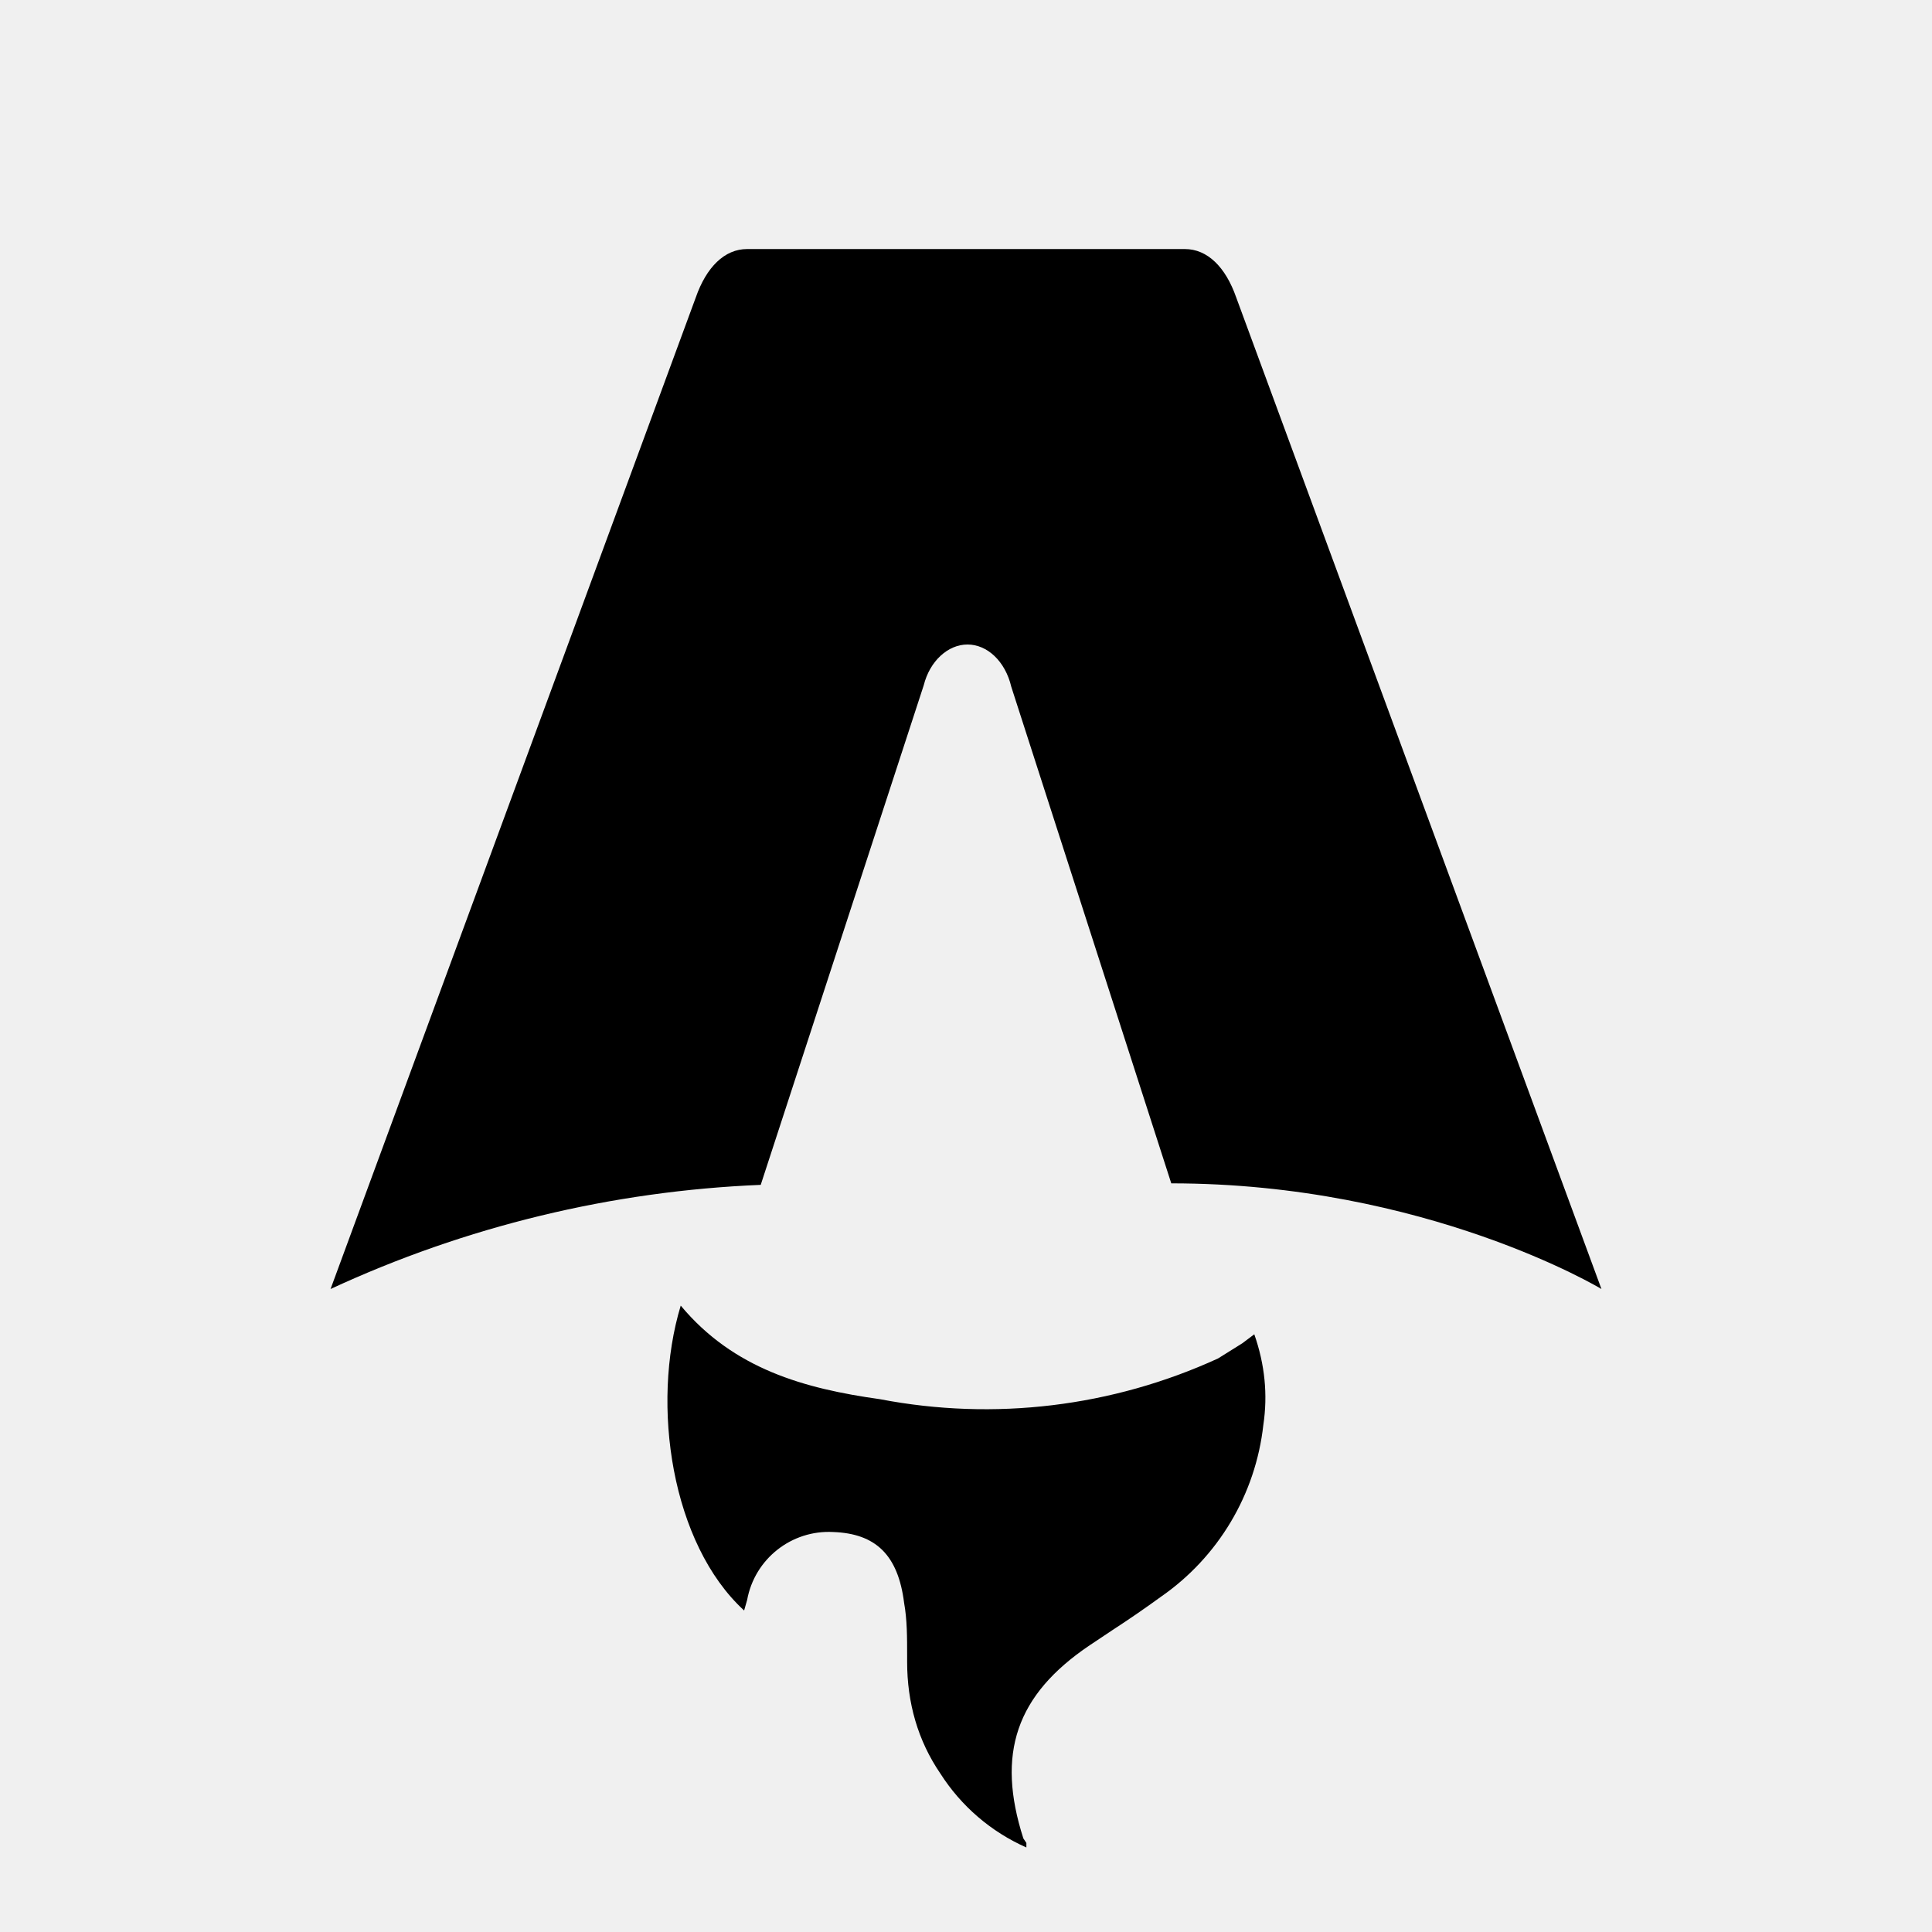
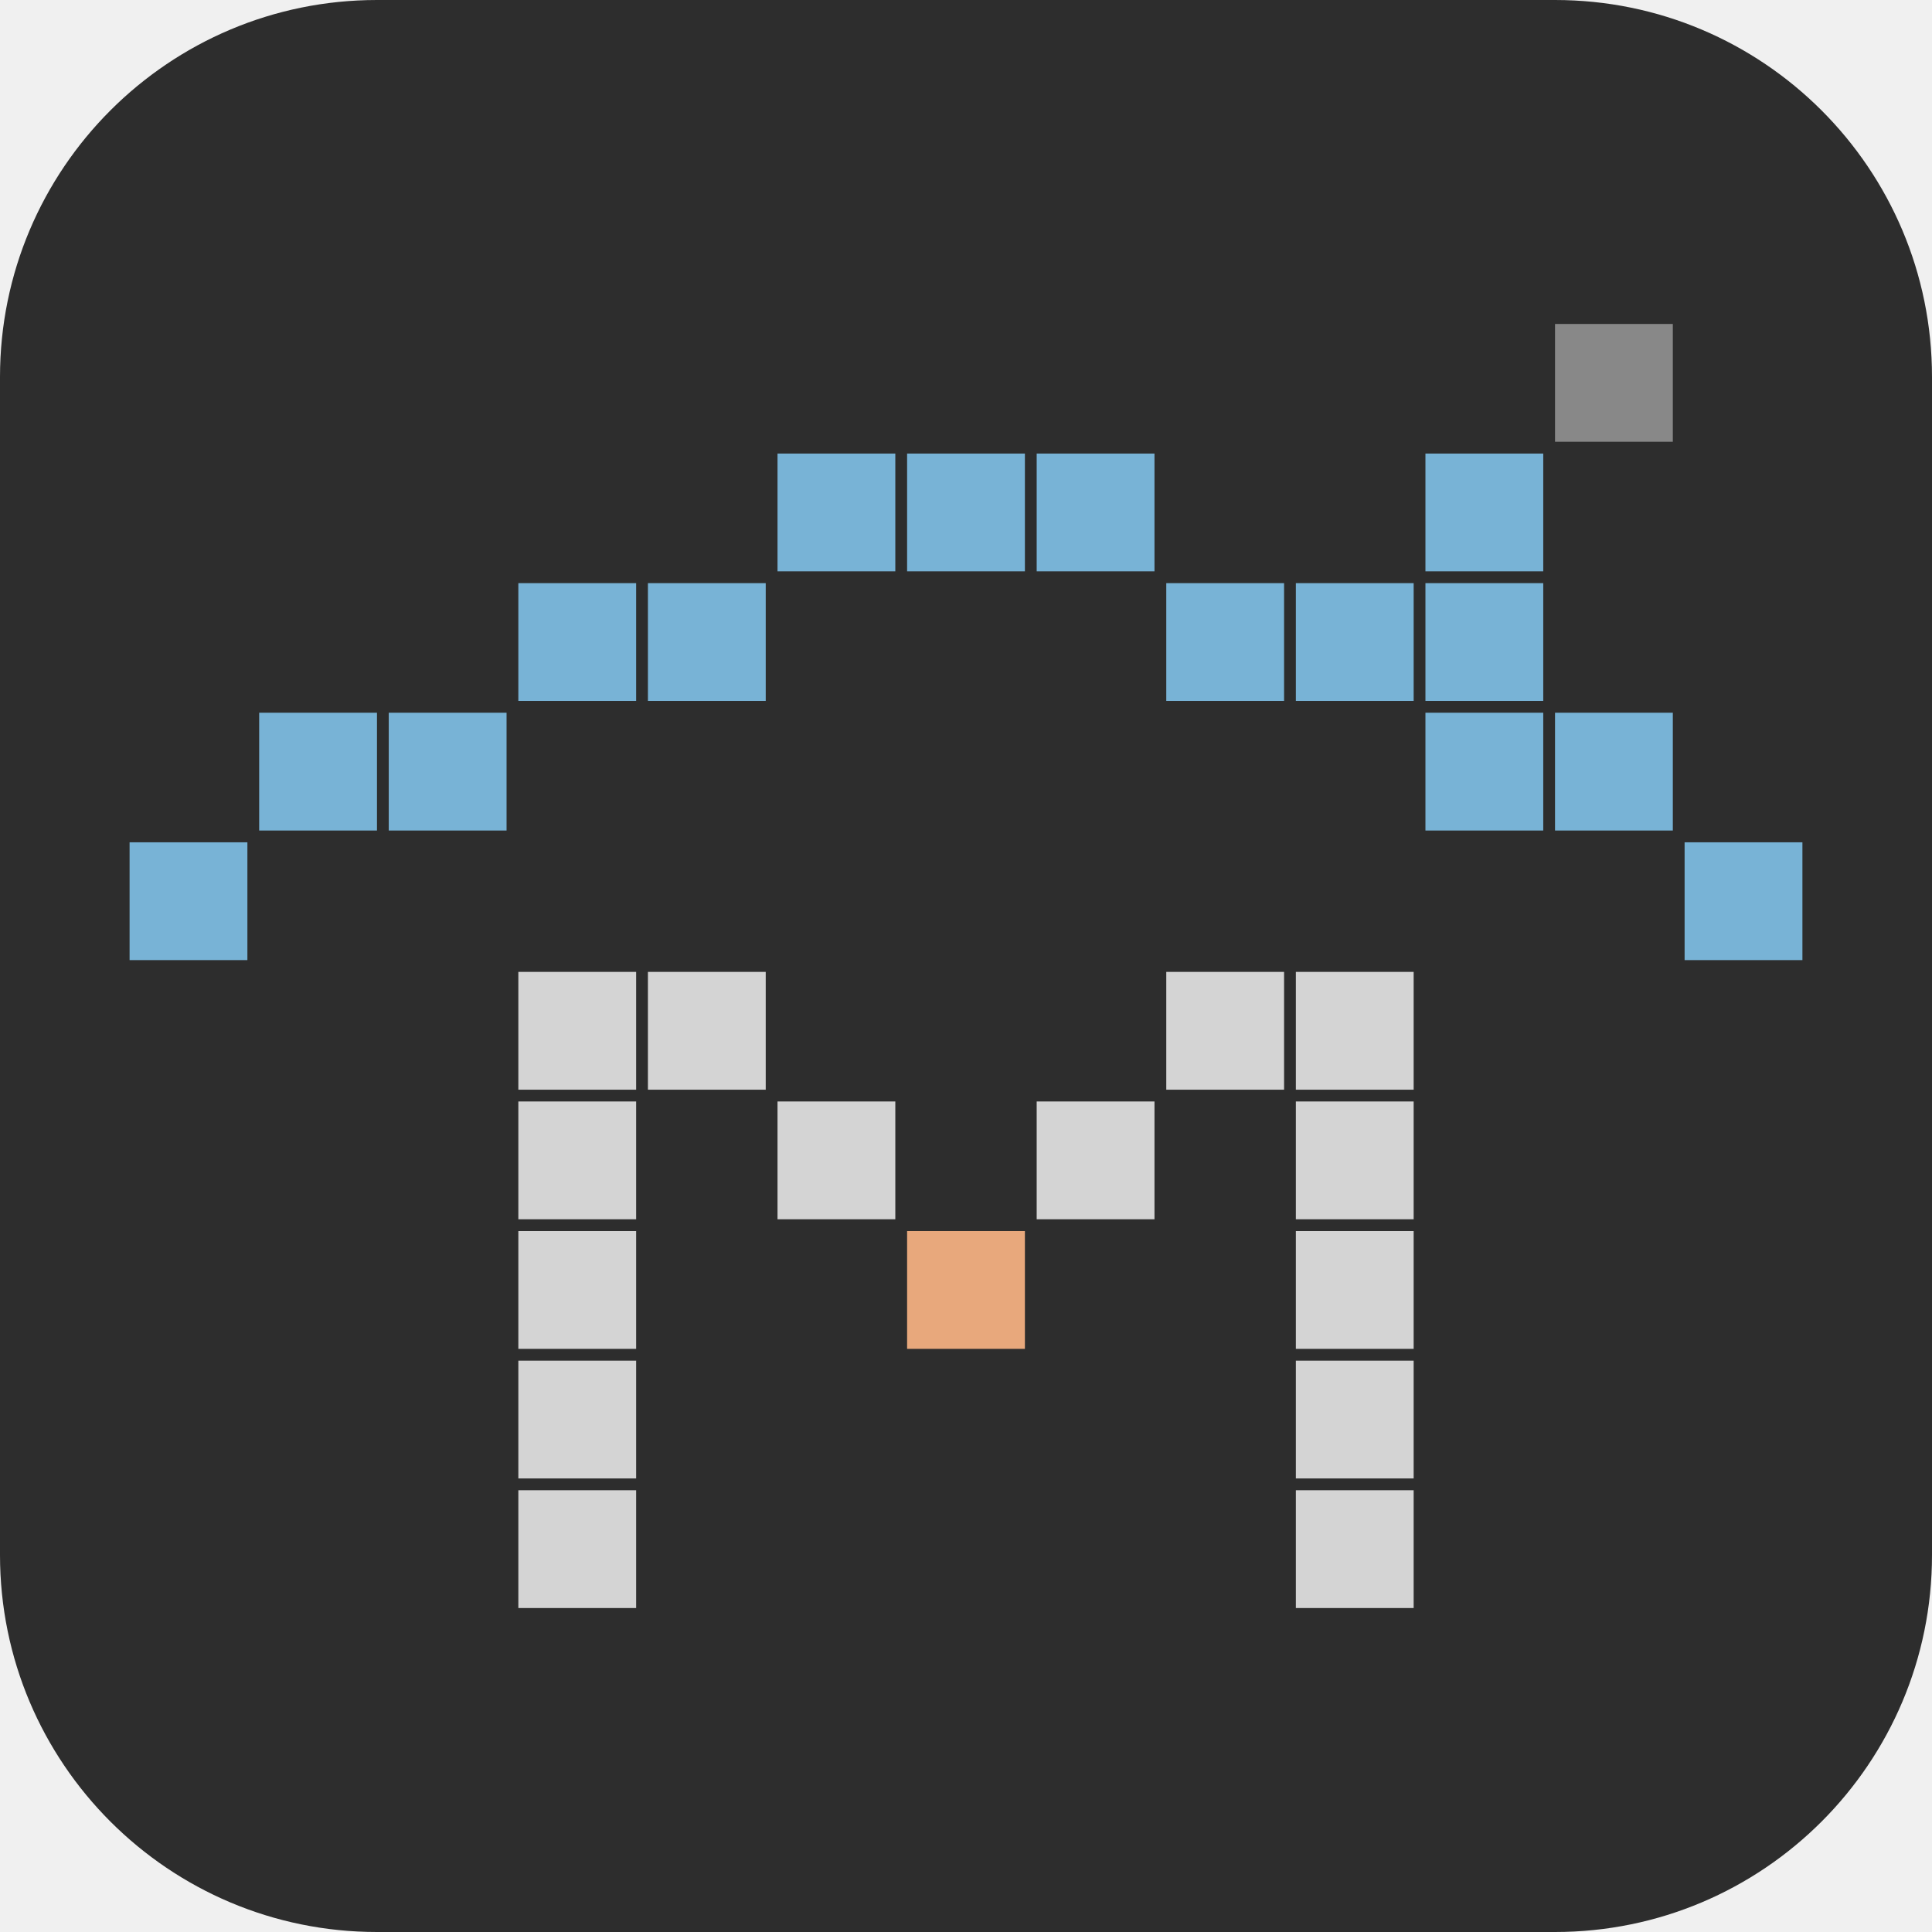
- <svg xmlns="http://www.w3.org/2000/svg" fill="none" viewBox="0 0 128 128">
-   <path d="M50.4 78.5a75.1 75.1 0 0 0-28.5 6.9l24.2-65.7c.7-2 1.9-3.2 3.4-3.2h29c1.5 0 2.7 1.2 3.4 3.2l24.2 65.7s-11.6-7-28.5-7L67 45.5c-.4-1.7-1.6-2.8-2.9-2.8-1.3 0-2.5 1.1-2.9 2.7L50.4 78.5Zm-1.1 28.2Zm-4.2-20.2c-2 6.6-.6 15.8 4.2 20.2a17.5 17.5 0 0 1 .2-.7 5.5 5.5 0 0 1 5.7-4.5c2.8.1 4.3 1.5 4.7 4.7.2 1.1.2 2.3.2 3.5v.4c0 2.7.7 5.2 2.2 7.4a13 13 0 0 0 5.7 4.9v-.3l-.2-.3c-1.8-5.6-.5-9.5 4.4-12.8l1.5-1a73 73 0 0 0 3.2-2.2 16 16 0 0 0 6.8-11.4c.3-2 .1-4-.6-6l-.8.6-1.6 1a37 37 0 0 1-22.4 2.7c-5-.7-9.7-2-13.2-6.2Z" />
-   <style>
-         path { fill: #000; }
-         @media (prefers-color-scheme: dark) {
-             path { fill: #FFF; }
-         }
-     </style>
+ <svg xmlns="http://www.w3.org/2000/svg" viewBox="0 0 164 164">
+   <rect width="164" height="164" rx="32" fill="#2d2d2d" />
+   <g transform="translate(11 27.5)">
+     <rect x="55" y="11" width="10" height="10" fill="#78b3d6" />
+     <rect x="66" y="11" width="10" height="10" fill="#78b3d6" />
+     <rect x="77" y="11" width="10" height="10" fill="#78b3d6" />
+     <rect x="33" y="22" width="10" height="10" fill="#78b3d6" />
+     <rect x="44" y="22" width="10" height="10" fill="#78b3d6" />
+     <rect x="88" y="22" width="10" height="10" fill="#78b3d6" />
+     <rect x="99" y="22" width="10" height="10" fill="#78b3d6" />
+     <rect x="11" y="33" width="10" height="10" fill="#78b3d6" />
+     <rect x="22" y="33" width="10" height="10" fill="#78b3d6" />
+     <rect x="110" y="33" width="10" height="10" fill="#78b3d6" />
+     <rect x="121" y="33" width="10" height="10" fill="#78b3d6" />
+     <rect x="0" y="44" width="10" height="10" fill="#78b3d6" />
+     <rect x="132" y="44" width="10" height="10" fill="#78b3d6" />
+     <rect x="110" y="11" width="10" height="10" fill="#78b3d6" />
+     <rect x="110" y="22" width="10" height="10" fill="#78b3d6" />
+     <rect x="33" y="55" width="10" height="10" fill="#d4d4d4" />
+     <rect x="44" y="55" width="10" height="10" fill="#d4d4d4" />
+     <rect x="88" y="55" width="10" height="10" fill="#d4d4d4" />
+     <rect x="99" y="55" width="10" height="10" fill="#d4d4d4" />
+     <rect x="33" y="66" width="10" height="10" fill="#d4d4d4" />
+     <rect x="55" y="66" width="10" height="10" fill="#d4d4d4" />
+     <rect x="77" y="66" width="10" height="10" fill="#d4d4d4" />
+     <rect x="99" y="66" width="10" height="10" fill="#d4d4d4" />
+     <rect x="33" y="77" width="10" height="10" fill="#d4d4d4" />
+     <rect x="99" y="77" width="10" height="10" fill="#d4d4d4" />
+     <rect x="33" y="88" width="10" height="10" fill="#d4d4d4" />
+     <rect x="99" y="88" width="10" height="10" fill="#d4d4d4" />
+     <rect x="33" y="99" width="10" height="10" fill="#d4d4d4" />
+     <rect x="99" y="99" width="10" height="10" fill="#d4d4d4" />
+     <rect x="66" y="77" width="10" height="10" fill="#e8a87c" />
+     <rect x="121" y="0" width="10" height="10" fill="#888888" />
+   </g>
</svg>
